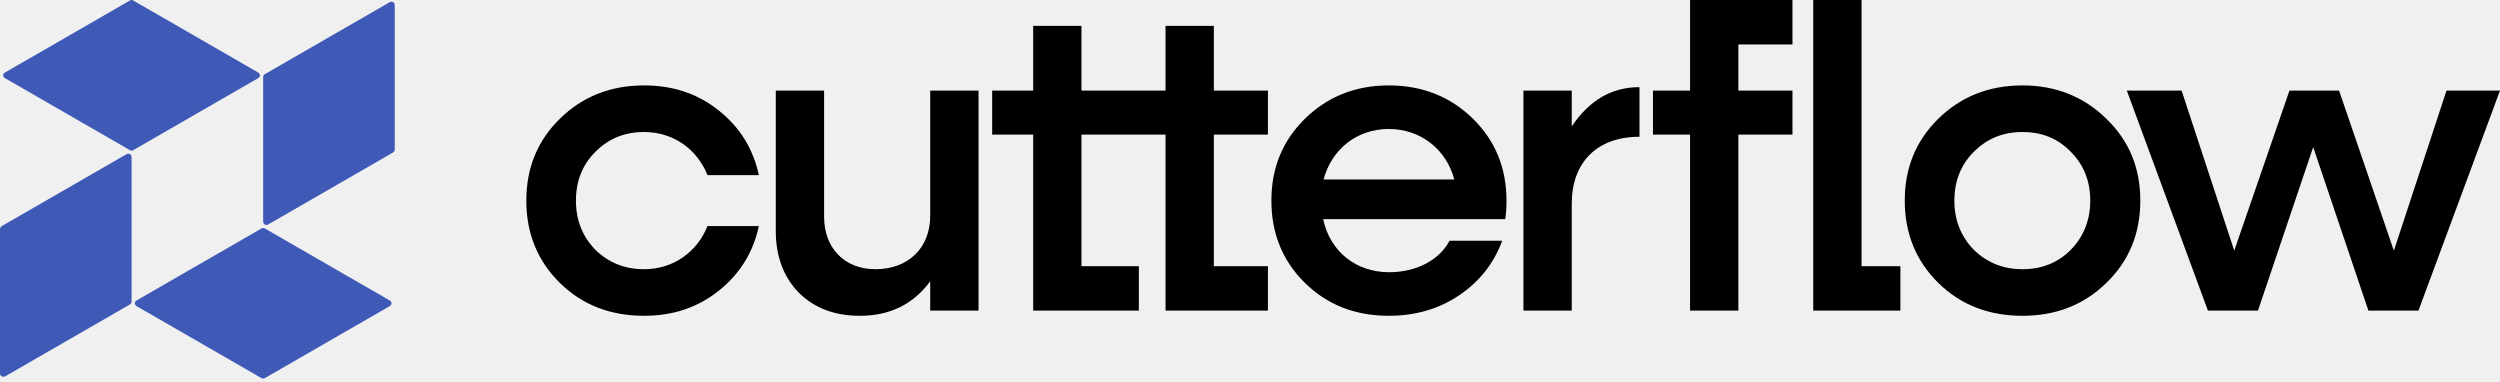
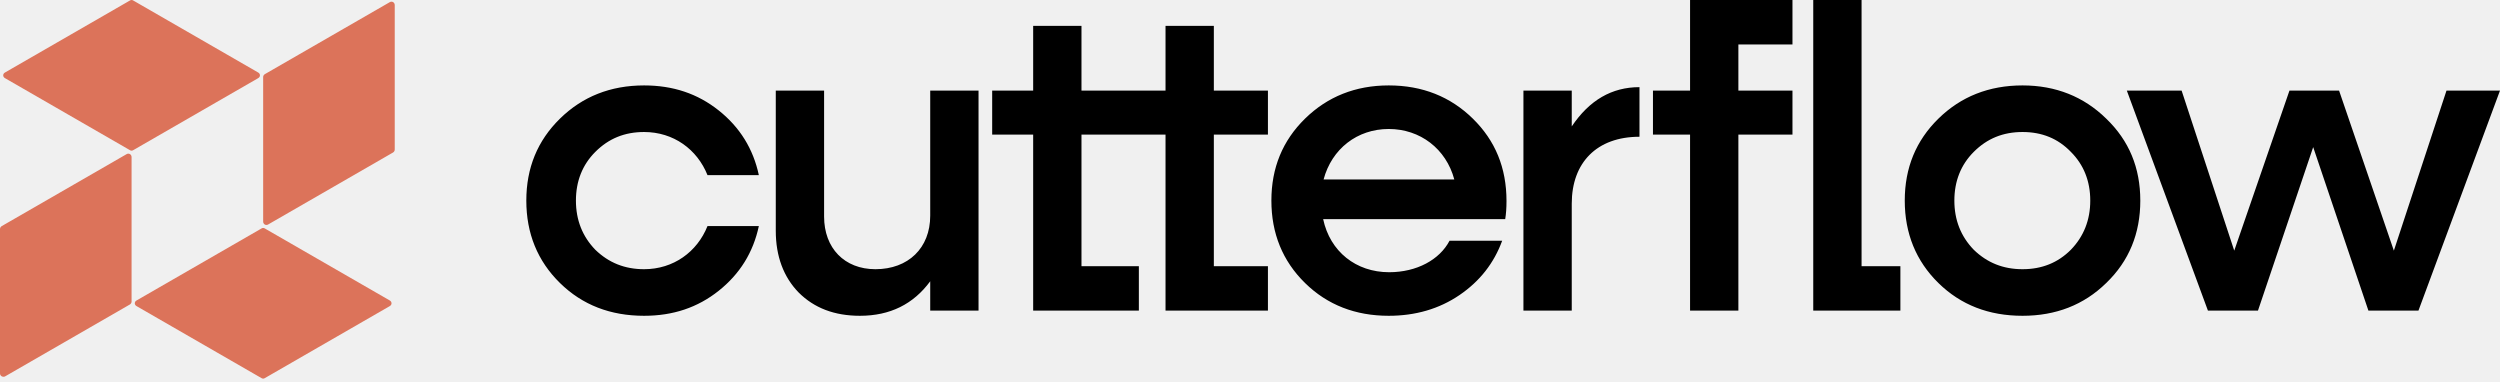
<svg xmlns="http://www.w3.org/2000/svg" width="760" height="116">
  <style>@media (prefers-color-scheme:dark){.a{fill:#fff}}</style>
  <path class="a" fill="#000" d="M230.689 68.721h-15.607c-3.148 7.87-10.36 13.115-19.279 13.115-5.901 0-10.754-1.967-14.82-5.902q-5.901-6.098-5.901-14.95c0-5.902 1.967-10.886 5.902-14.82 4.065-4.066 8.918-6.033 14.82-6.033 8.917 0 16.13 5.246 19.278 13.115h15.607q-2.558-12-12.197-19.672c-6.426-5.115-13.902-7.607-22.689-7.607-10.23 0-18.754 3.41-25.573 10.099-6.82 6.688-10.23 14.95-10.23 24.918s3.41 18.36 10.23 25.049C177.05 92.72 185.574 96 195.803 96c8.787 0 16.263-2.492 22.689-7.607q9.64-7.671 12.197-19.672m52.098 25.705h14.688V27.541h-14.688v38.033c0 9.836-6.689 16.262-16.656 16.262-9.442 0-15.606-6.426-15.606-16V27.541h-14.689v42.623c0 7.738 2.36 14.033 6.95 18.754C247.509 93.639 253.673 96 261.41 96c9.18 0 16.262-3.541 21.377-10.492zm102.664 0V80.918h-16.443v-40h16.443V27.541h-16.443V7.869H354.32V27.54h-25.55V7.869h-14.688V27.54h-12.459v13.377h12.459v53.508h32.131V80.918H328.77v-40h25.55v53.508zm72.524-33.311q0 3.147-.393 5.508h-55.344c2.098 9.836 9.967 16.131 20.065 16.131 8.394 0 15.345-3.803 18.36-9.574h16q-3.736 10.23-12.983 16.525C437.516 93.902 430.303 96 422.172 96c-10.098 0-18.623-3.279-25.442-9.967-6.82-6.689-10.23-15.082-10.23-25.05s3.41-18.229 10.23-24.917 15.344-10.099 25.442-10.099c10.23 0 18.754 3.41 25.574 10.099 6.82 6.688 10.23 14.95 10.23 25.049m-15.868-6.558c-2.492-9.311-10.361-15.344-19.935-15.344s-17.311 6.033-19.803 15.344zm35.704 39.87V61.901c0-12.46 7.607-20.328 20.59-20.328V26.492c-8.393 0-15.212 3.934-20.59 11.934V27.541h-14.688v66.885zm50.656 0v-53.51h16.443V27.541h-16.443V13.508h16.443V0H513.78v27.541H502.5v13.377h11.279v53.508zm49.251 0v-13.51h-11.803V0h-14.688v94.426zm72.935-33.443c0 9.967-3.41 18.36-10.36 25.049C633.472 92.72 624.947 96 614.85 96c-10.23 0-18.755-3.279-25.574-9.967s-10.23-15.082-10.23-25.05 3.41-18.229 10.23-24.917 15.344-10.099 25.574-10.099c10.098 0 18.622 3.41 25.442 10.099 6.951 6.688 10.36 14.95 10.36 24.918m-56.525 0q0 8.852 5.902 14.95c4.065 3.935 8.918 5.902 14.82 5.902 5.901 0 10.754-1.967 14.688-5.902q5.901-6.098 5.902-14.95c0-5.902-1.968-10.886-5.902-14.82-3.934-4.066-8.787-6.033-14.688-6.033-5.902 0-10.755 1.967-14.82 6.033-3.935 3.934-5.902 8.918-5.902 14.82m92.295 33.442 16.787-49.705 16.787 49.705h15.213l24.787-66.885h-16.262l-16 48.656-16.656-48.656h-15.082L679.21 76.197l-16-48.656h-16.656l24.656 66.885z" />
-   <path fill="#3F59B7" d="m80.5 69.45 38 21.9c.7.4.7 1.3 0 1.7l-38 21.9c-.3.2-.7.2-1 0l-38-21.9c-.7-.4-.7-1.3 0-1.7l38-21.9c.3-.2.7-.2 1 0M40 47.75v43.9c0 .4-.2.7-.5.9l-38 21.9c-.7.3-1.5-.2-1.5-.9v-43.9c0-.4.2-.7.5-.9l38-21.9c.7-.4 1.5.1 1.5.9m80-46.2v43.9c0 .4-.2.7-.5.9l-38 21.9c-.7.4-1.5-.1-1.5-.9v-43.9c0-.4.2-.7.5-.9l38-21.9c.7-.4 1.5.1 1.5.9M40.5.15l38 21.9c.7.4.7 1.3 0 1.7l-38 21.9c-.3.2-.7.2-1 0l-38-21.9c-.7-.4-.7-1.3 0-1.7l38-21.9c.3-.2.7-.2 1 0" />
+   <path fill="#DC735A" d="m80.5 69.45 38 21.9c.7.4.7 1.3 0 1.7l-38 21.9c-.3.2-.7.2-1 0l-38-21.9c-.7-.4-.7-1.3 0-1.7l38-21.9c.3-.2.7-.2 1 0M40 47.75v43.9c0 .4-.2.7-.5.9l-38 21.9c-.7.3-1.5-.2-1.5-.9v-43.9c0-.4.2-.7.5-.9l38-21.9c.7-.4 1.5.1 1.5.9m80-46.2v43.9c0 .4-.2.7-.5.9l-38 21.9c-.7.4-1.5-.1-1.5-.9v-43.9c0-.4.2-.7.5-.9l38-21.9c.7-.4 1.5.1 1.5.9M40.5.15l38 21.9c.7.4.7 1.3 0 1.7l-38 21.9c-.3.2-.7.2-1 0l-38-21.9c-.7-.4-.7-1.3 0-1.7l38-21.9c.3-.2.7-.2 1 0" />
</svg>
